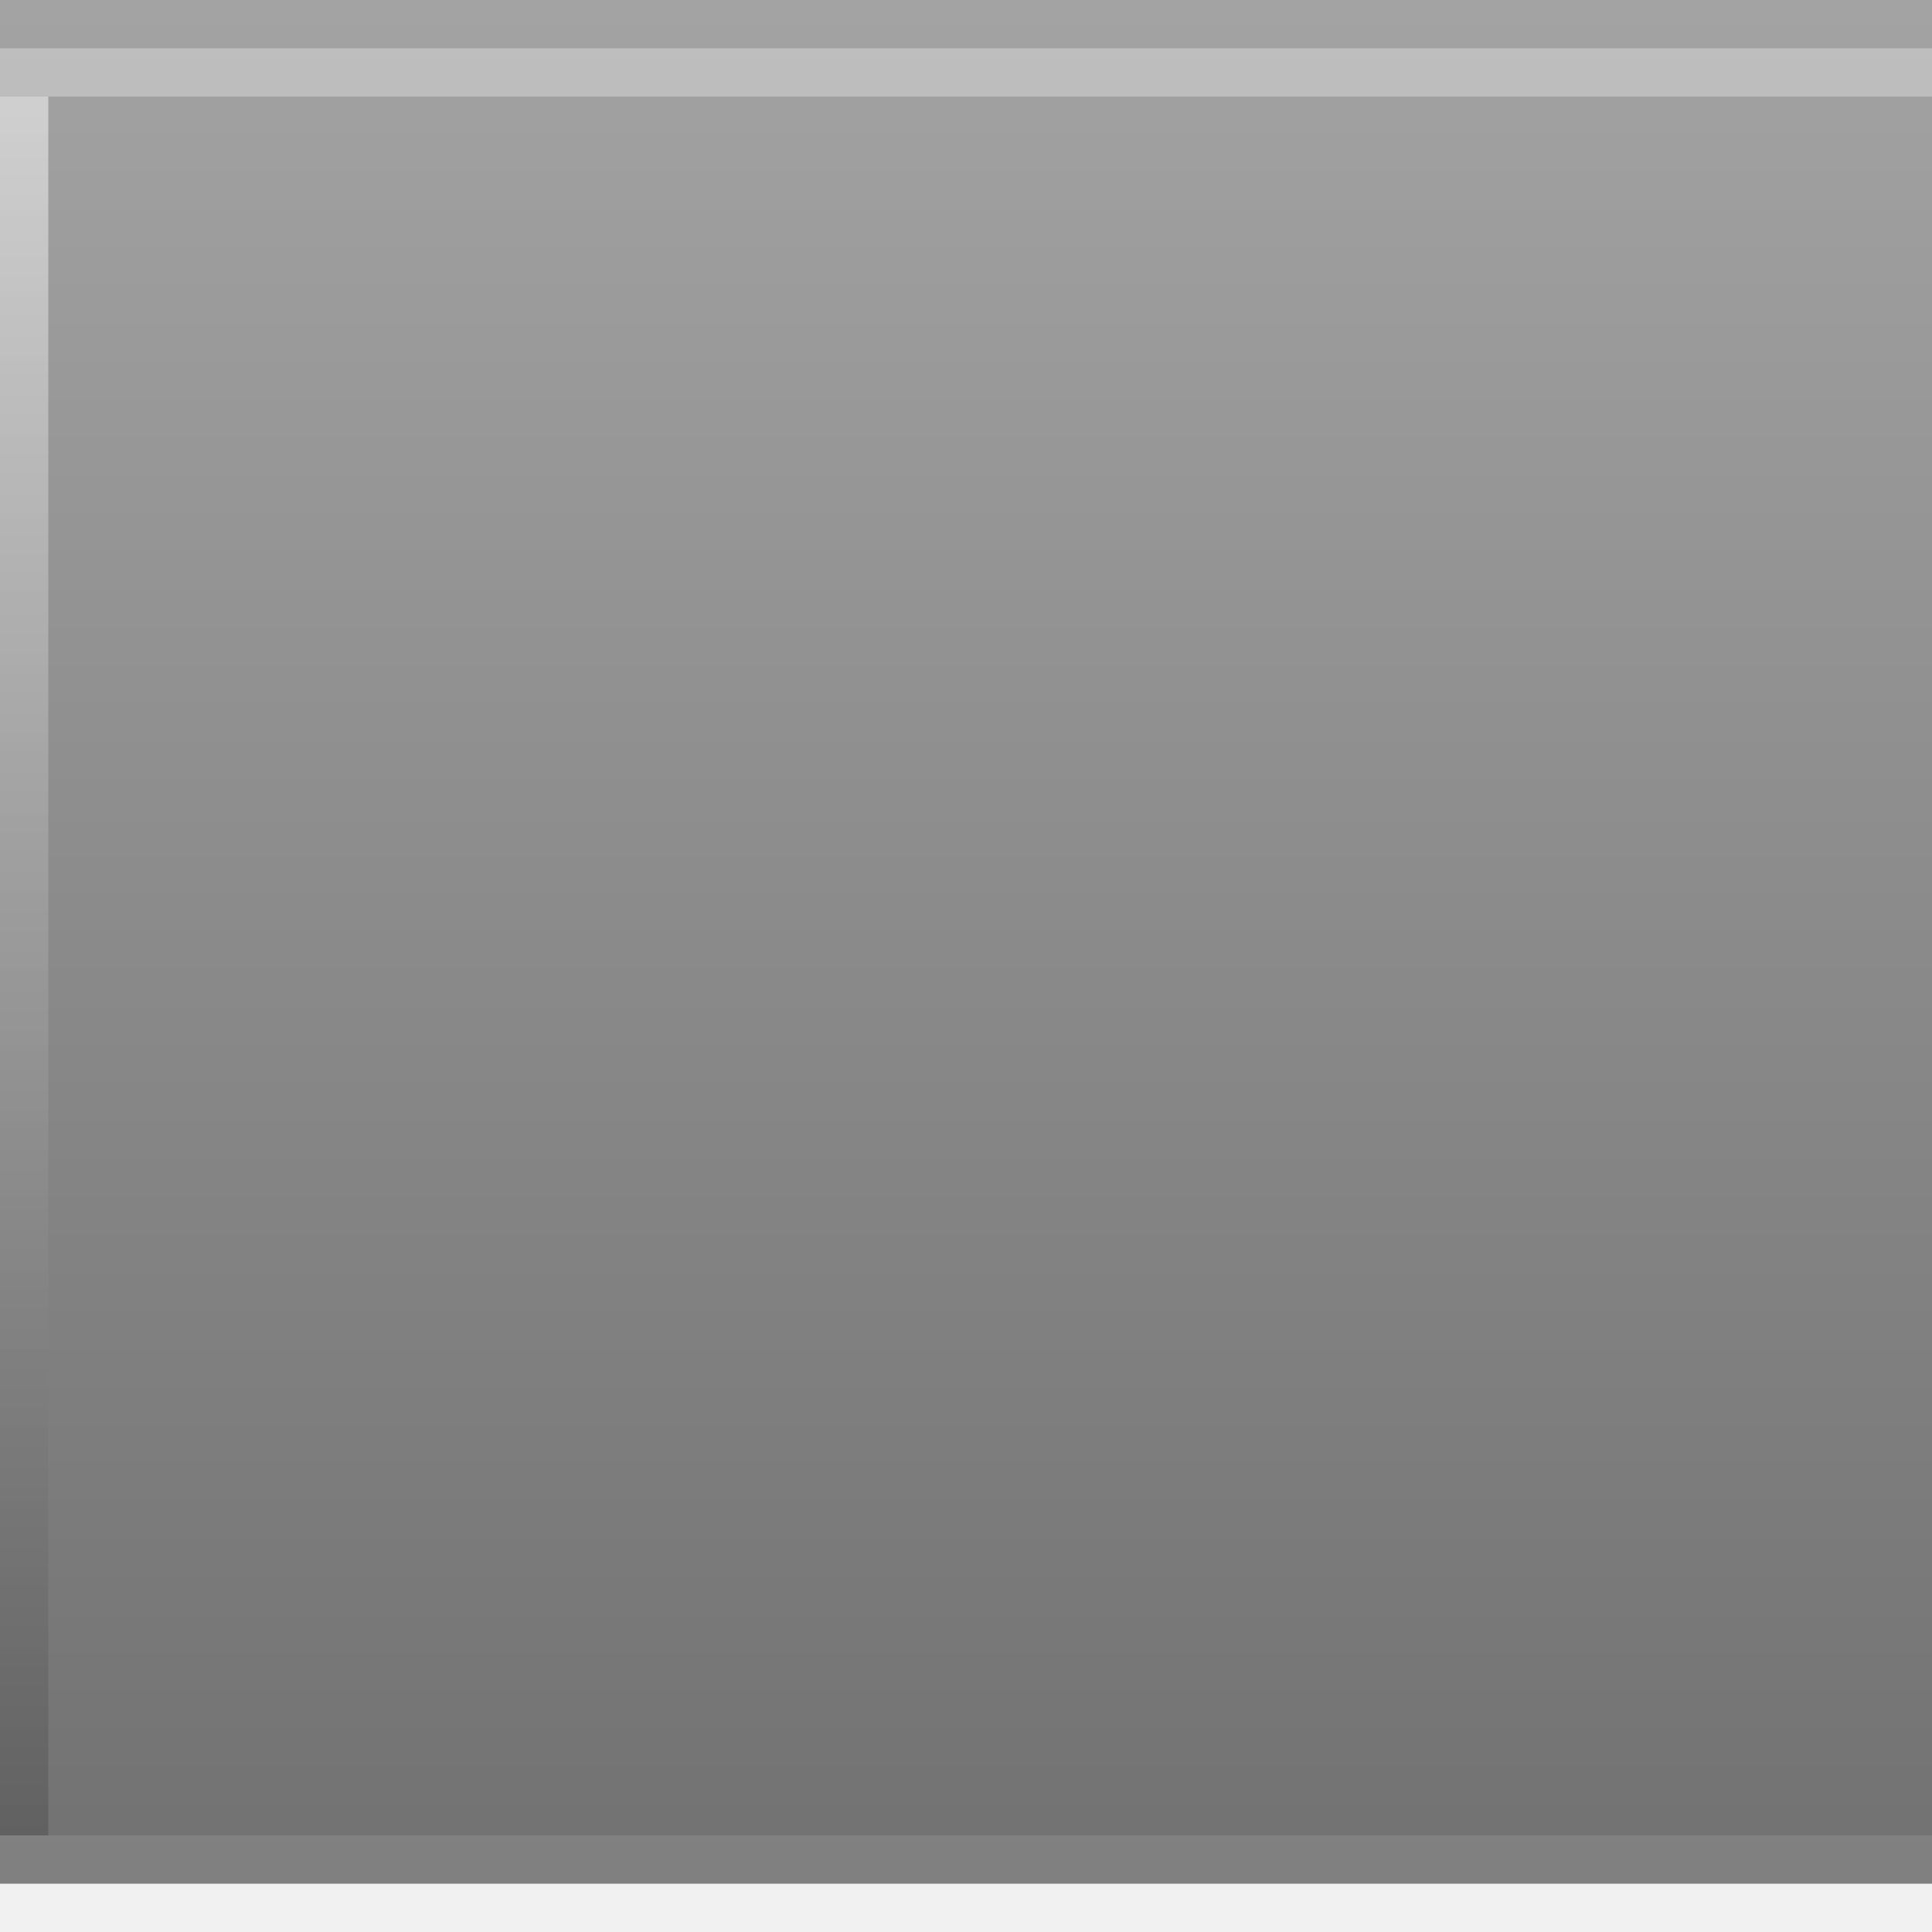
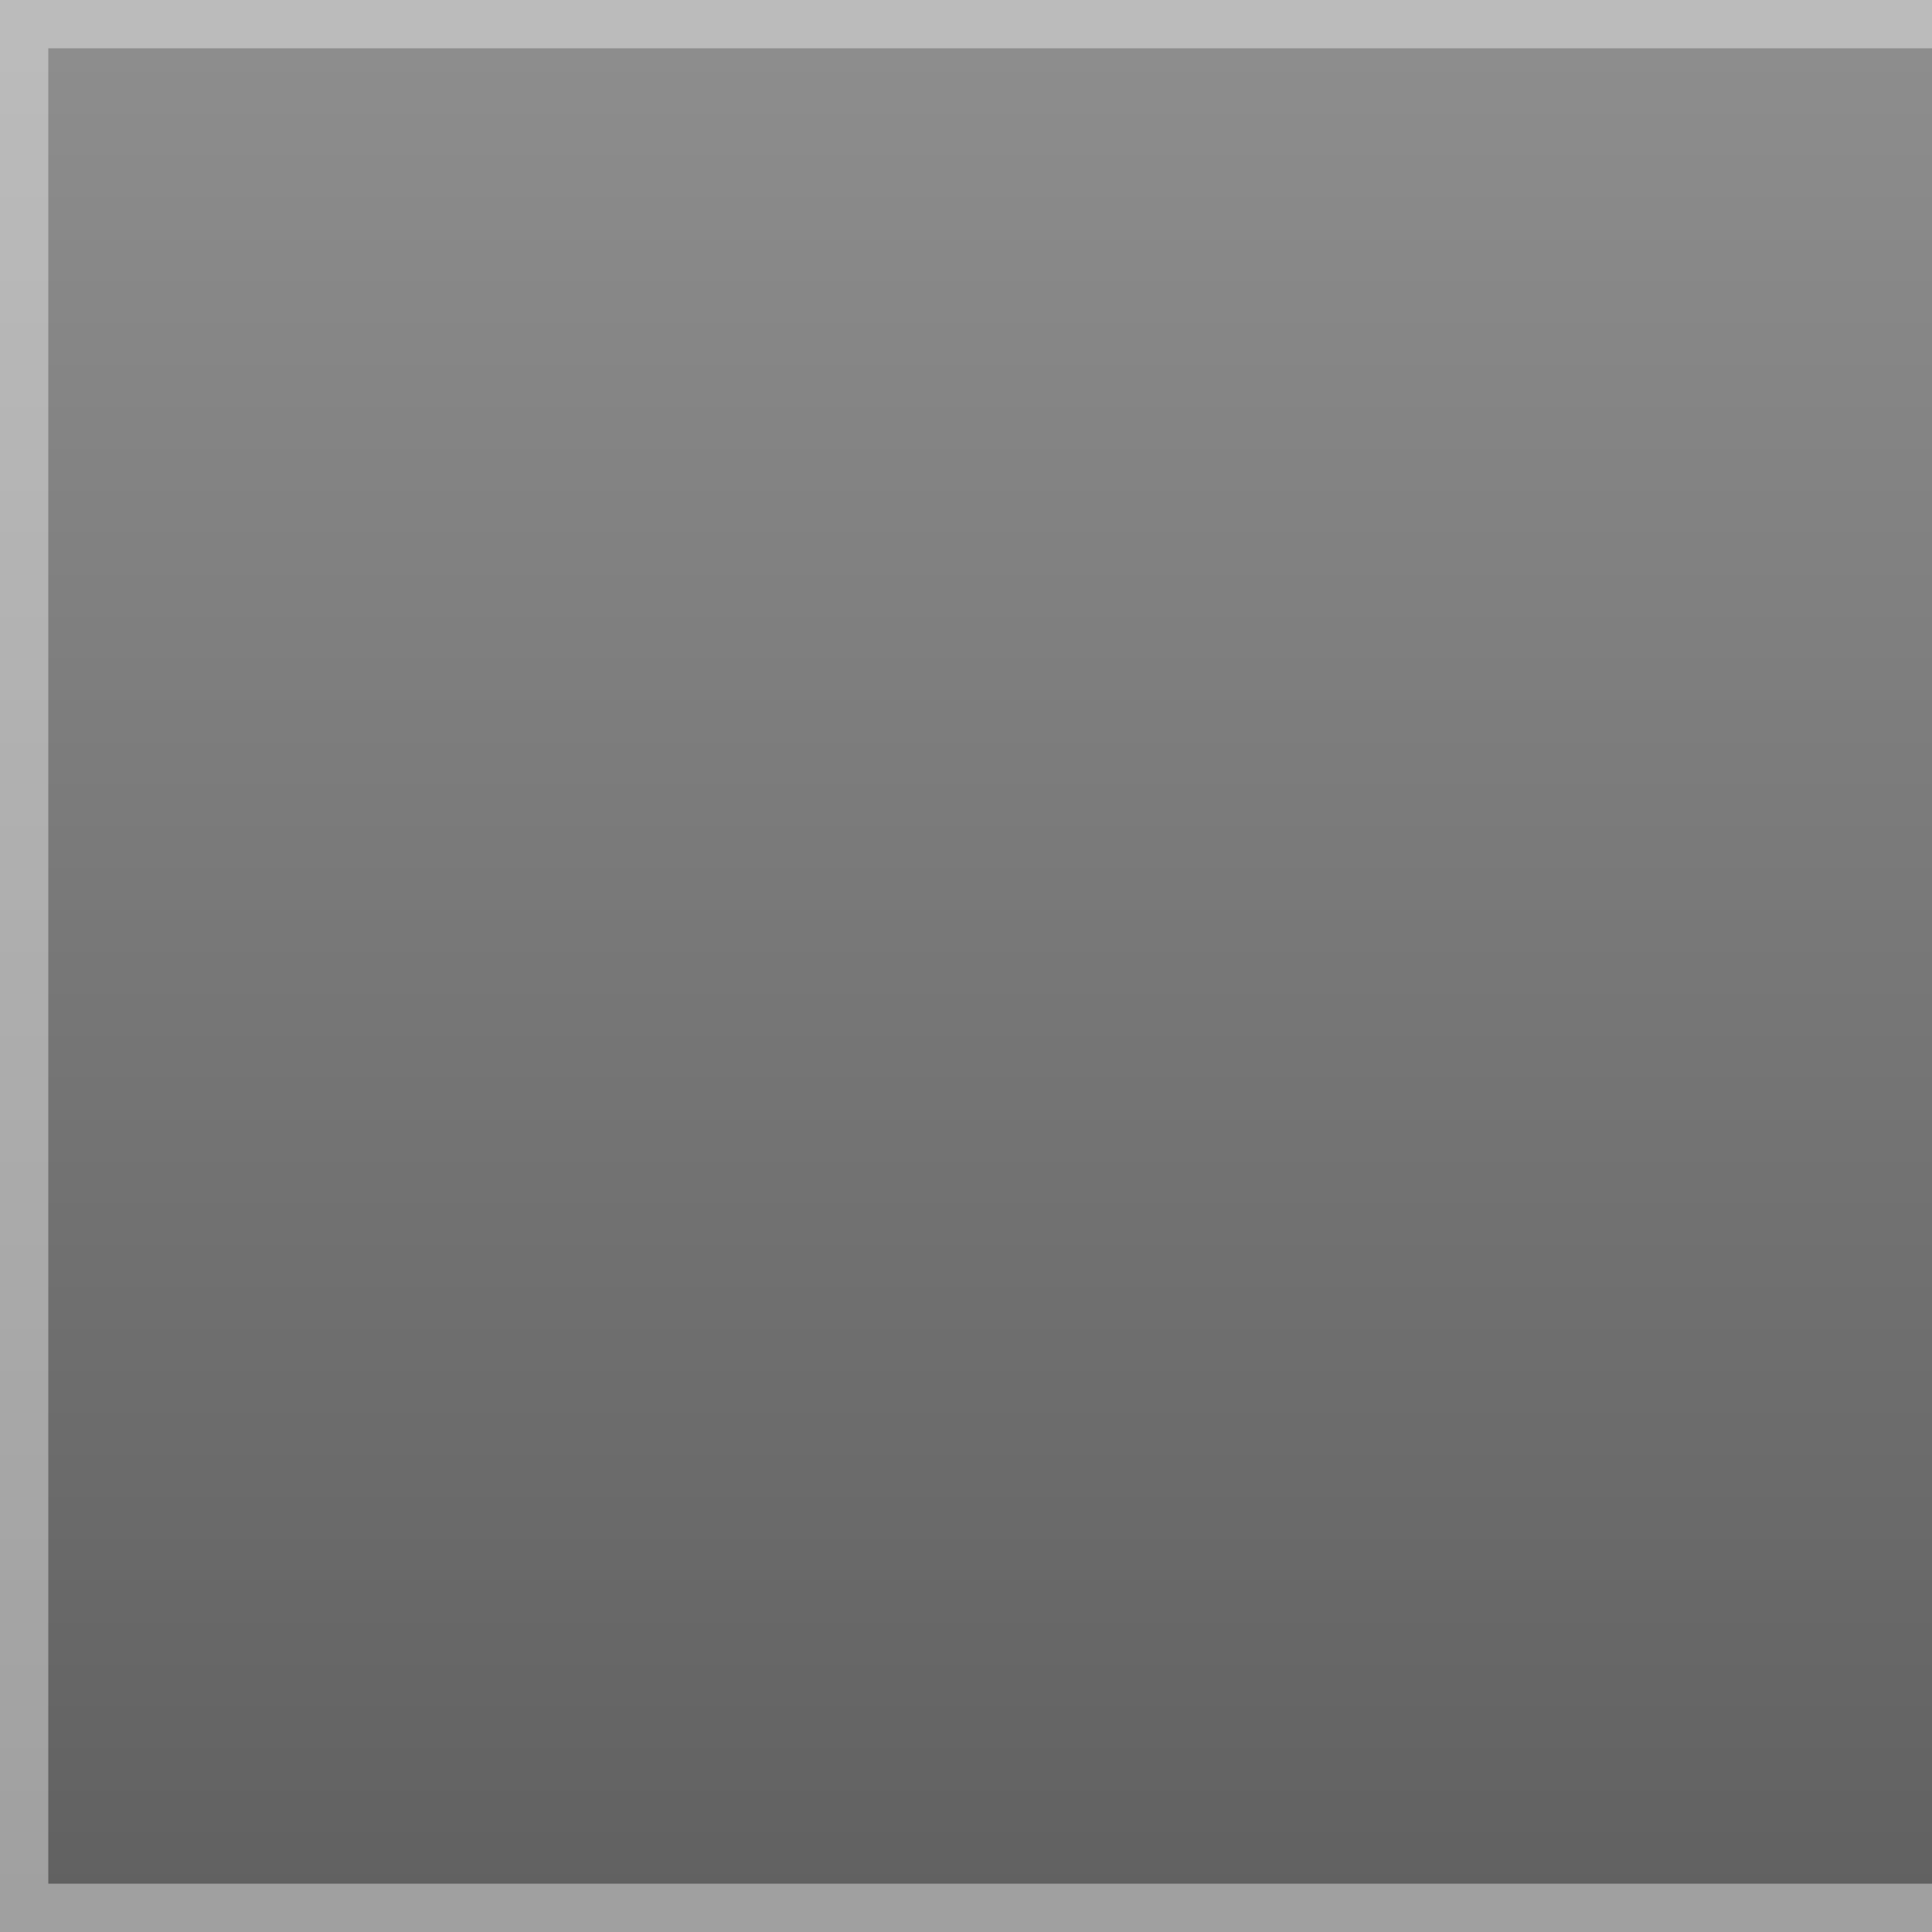
<svg xmlns="http://www.w3.org/2000/svg" baseProfile="tiny" height="40px" version="1.1" viewBox="0 0 40 40" width="40px" x="0px" y="0px">
  <rect fill="none" height="40" width="40" />
-   <linearGradient gradientUnits="userSpaceOnUse" id="SVGID_1_" x1="20" x2="20" y1="0" y2="38.555">
-     <stop offset="0" style="stop-color:#828282" />
-     <stop offset="1" style="stop-color:#3C3C3C" />
-   </linearGradient>
-   <rect fill="url(#SVGID_1_)" fill-opacity="0.7" height="39" stroke-opacity="0.7" width="40" />
-   <rect fill="#FFFFFF" fill-opacity="0.1" height="2" stroke-opacity="0.1" width="40" y="38" />
-   <rect fill="#FFFFFF" fill-opacity="0.3" height="1" stroke-opacity="0.3" width="40" y="1" />
-   <linearGradient gradientUnits="userSpaceOnUse" id="SVGID_2_" x1="0.5" x2="0.5" y1="2" y2="38.001">
-     <stop offset="0" style="stop-color:#FFFFFF" />
-     <stop offset="1" style="stop-color:#505050" />
-   </linearGradient>
-   <rect fill="url(#SVGID_2_)" fill-opacity="0.5" height="36" stroke-opacity="0.5" width="1" y="2" />
+   <rect fill="url(#SVGID_1_)" fill-opacity="0.6" height="40" stroke-opacity="0.6" width="40" />
+   <polygon fill="#FFFFFF" fill-opacity="0.4" points="40,39 1,39 1,1 40,1 40,0 0,0 0,40 40,40 " stroke-opacity="0.4" />
+   <defs>
+     <linearGradient gradientUnits="userSpaceOnUse" id="SVGID_1_" x1="20" x2="20" y1="0" y2="40.109">
+       <stop offset="0" style="stop-color:#4D4D4D" />
+       <stop offset="1" style="stop-color:#000000" />
+     </linearGradient>
+   </defs>
</svg>
